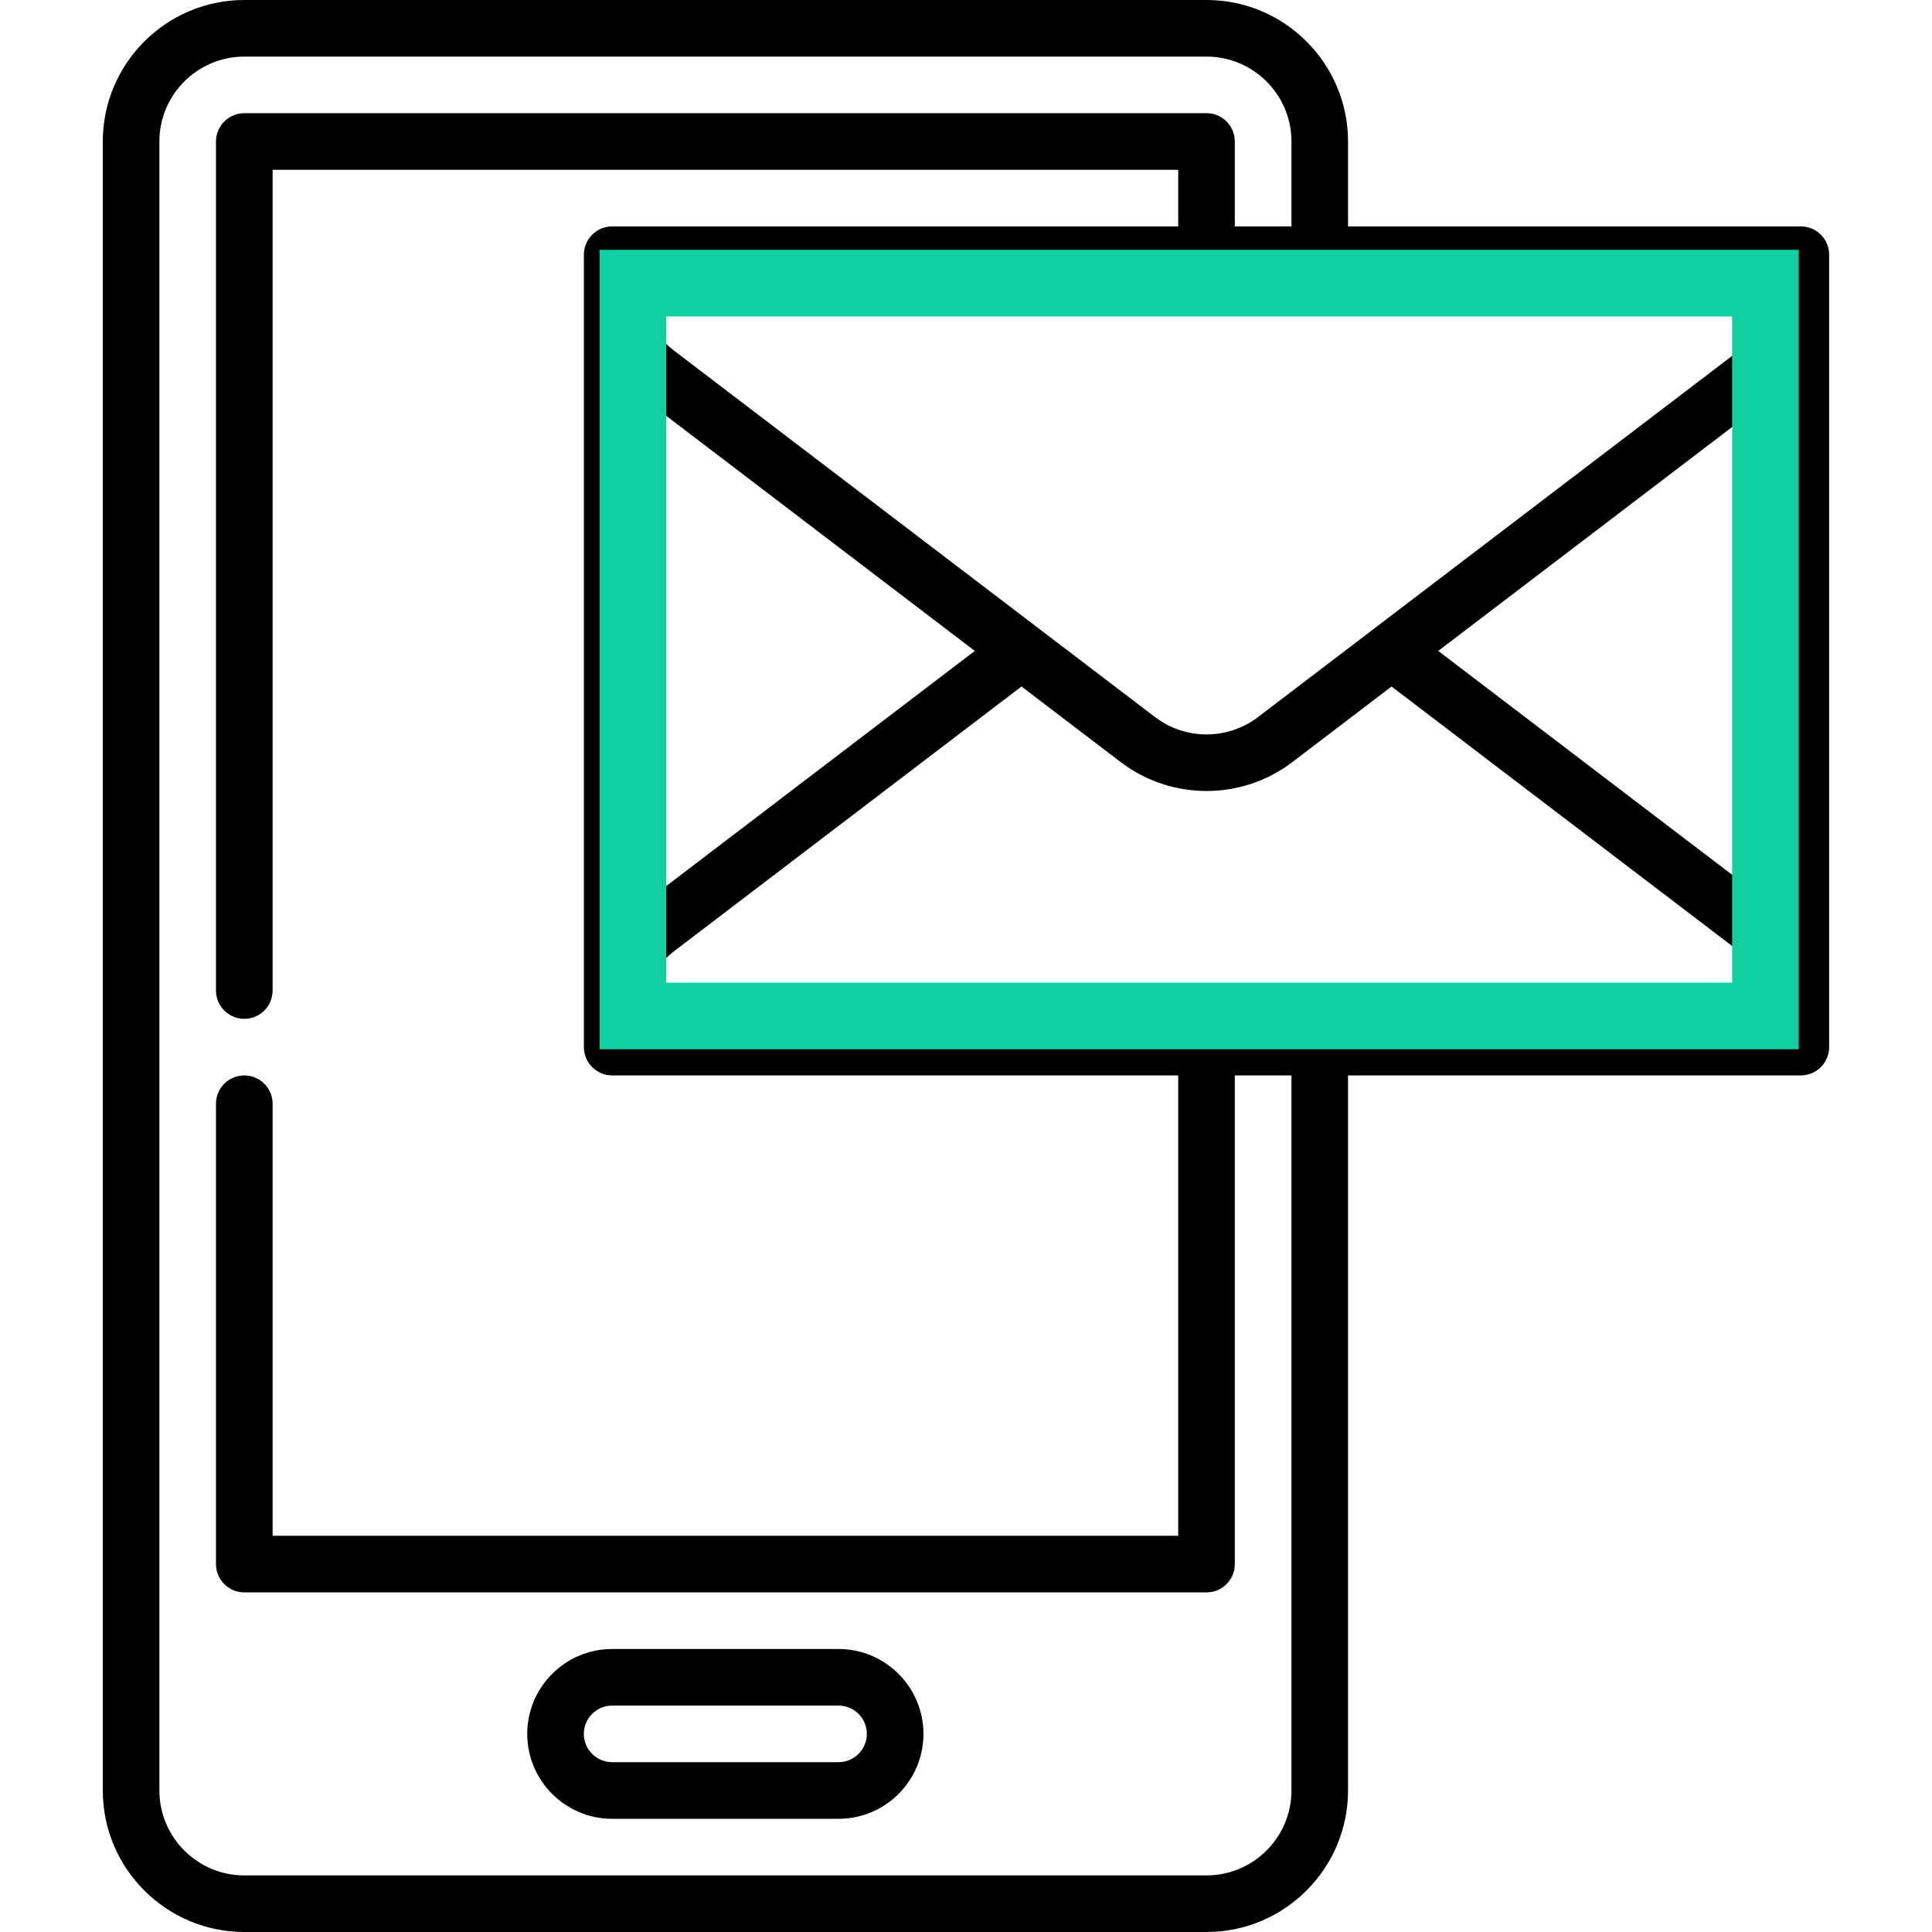
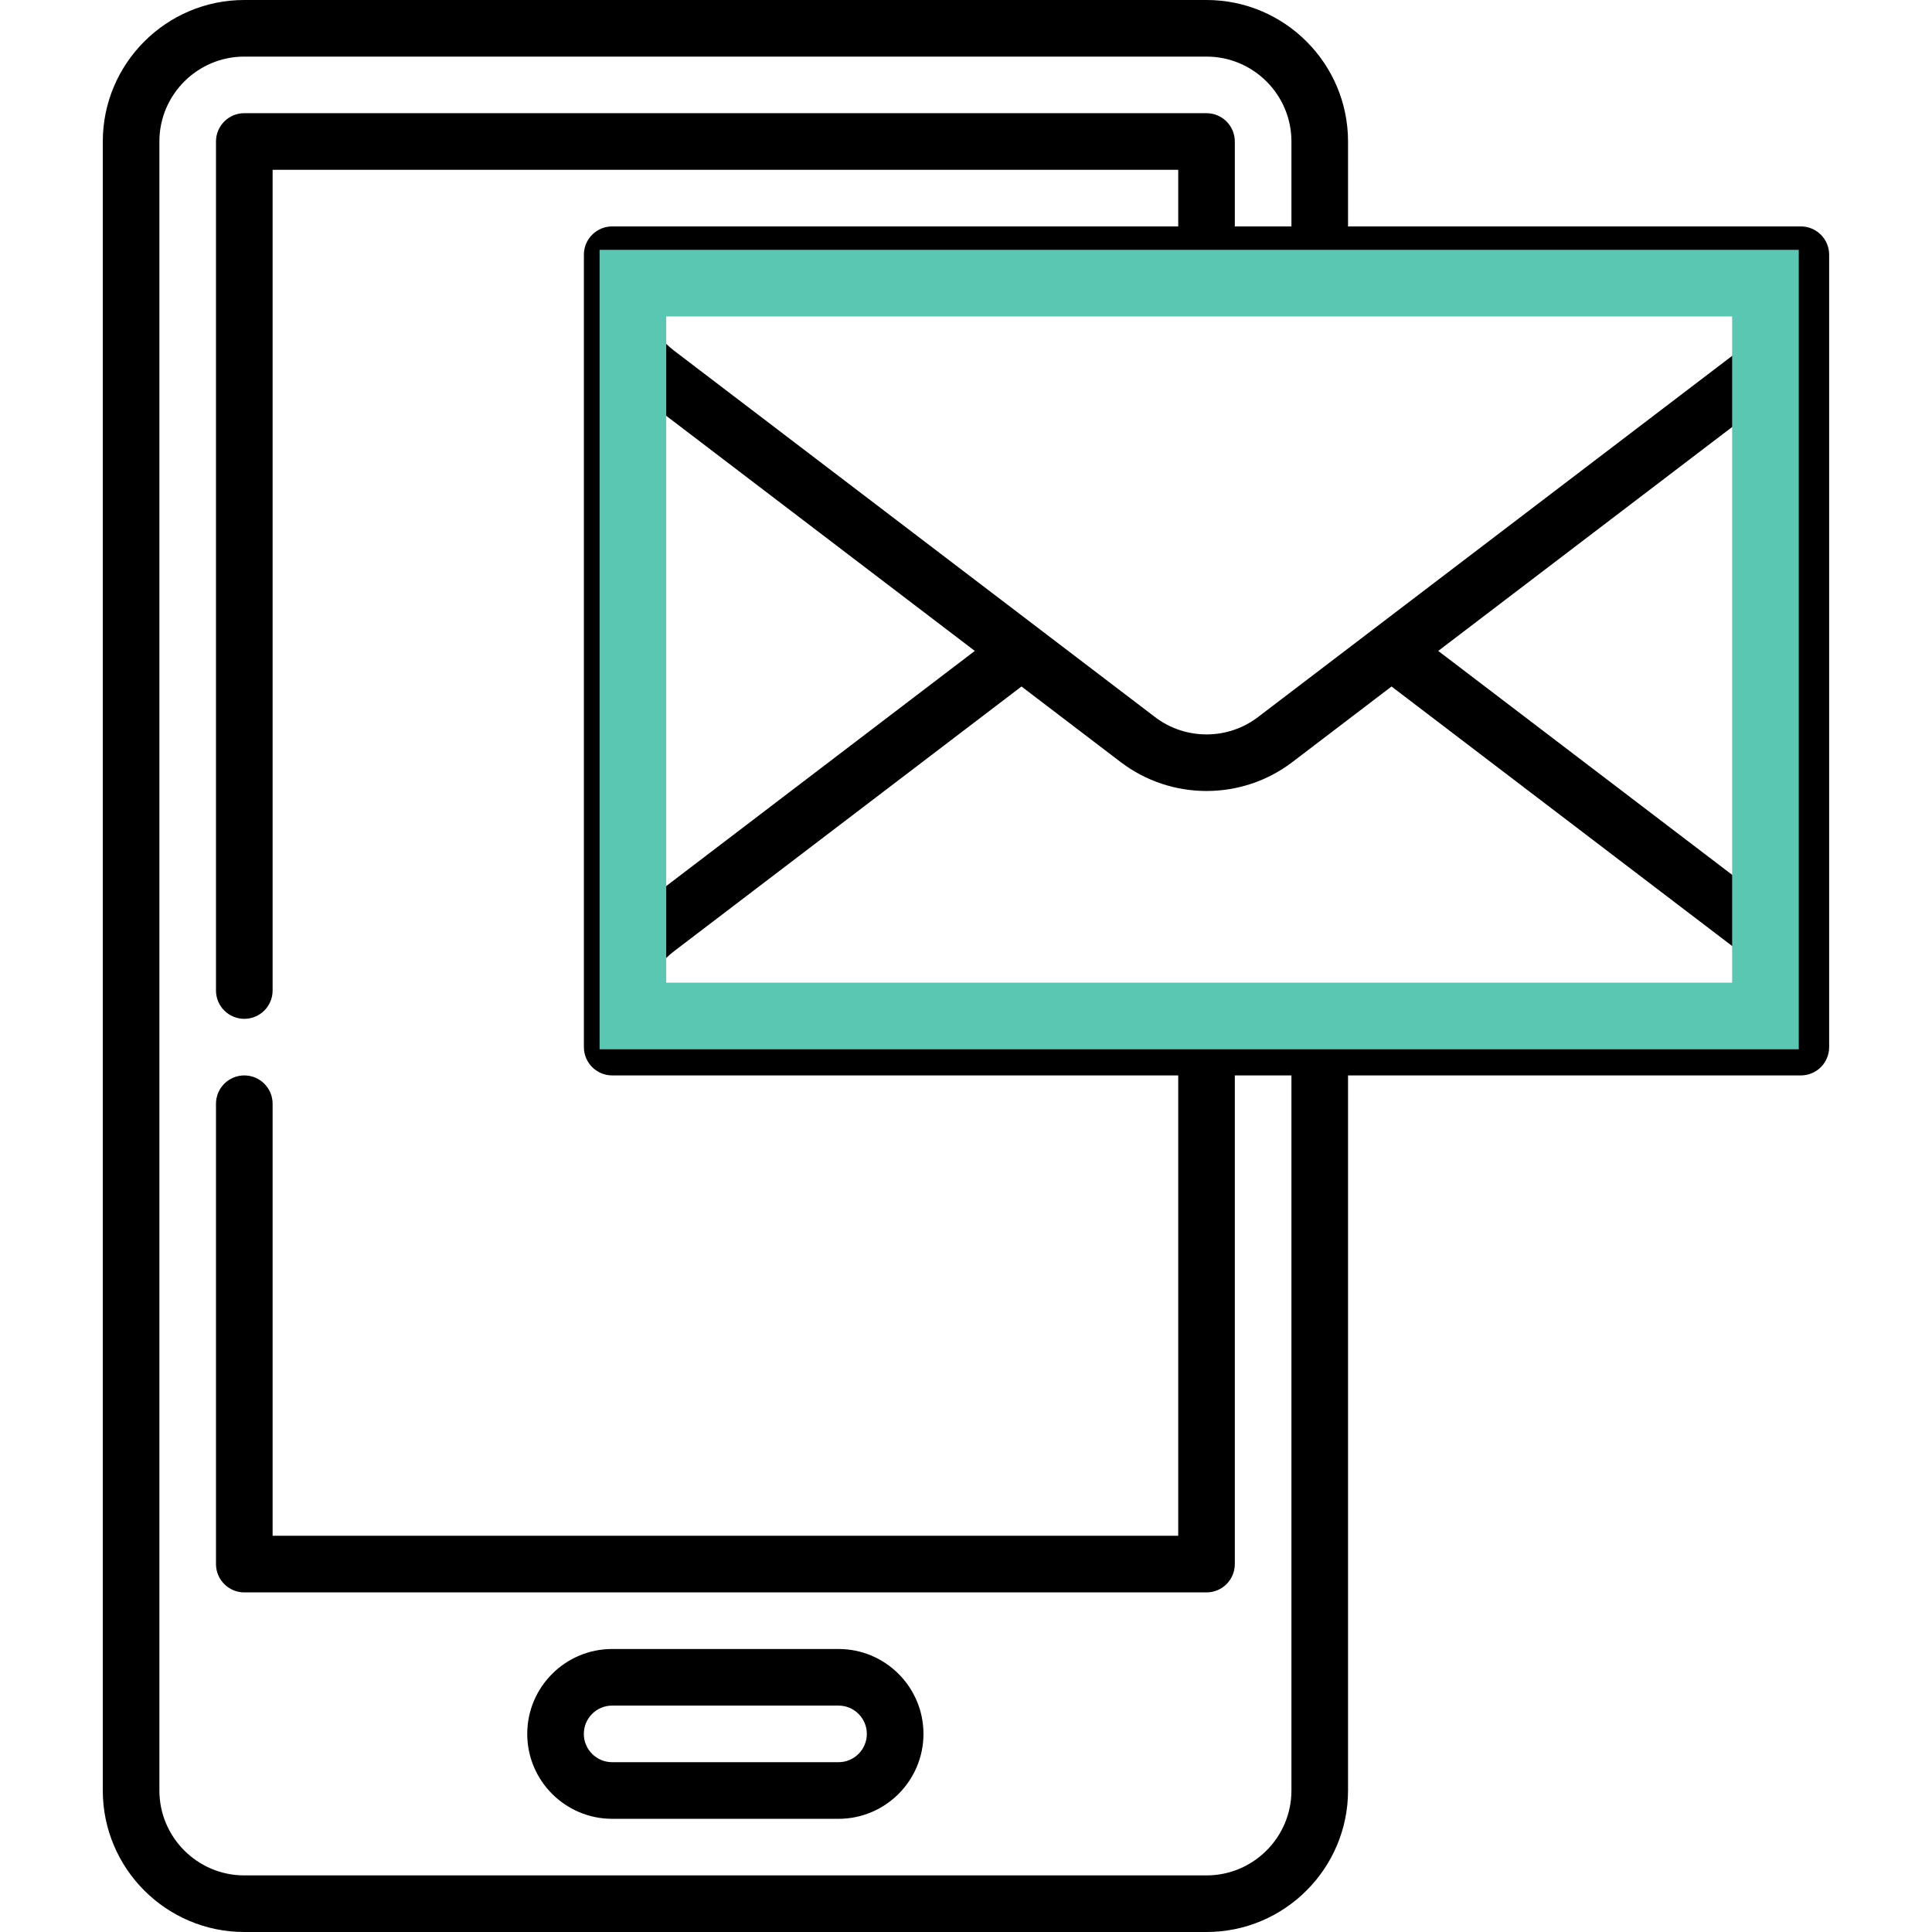
<svg xmlns="http://www.w3.org/2000/svg" width="58" height="58" viewBox="0 0 58 58" fill="none">
  <path d="M25.174 49.504H18.377C16.972 49.504 15.828 50.647 15.828 52.053C15.828 53.458 16.972 54.602 18.377 54.602H25.174C26.579 54.602 27.723 53.458 27.723 52.053C27.723 50.647 26.579 49.504 25.174 49.504ZM25.174 52.902H18.377C17.908 52.902 17.527 52.521 17.527 52.053C17.527 51.584 17.908 51.203 18.377 51.203H25.174C25.642 51.203 26.023 51.584 26.023 52.053C26.023 52.521 25.642 52.902 25.174 52.902Z" fill="black" />
  <path d="M54.062 6.797H40.469V4.248C40.469 1.906 38.563 0 36.221 0H7.334C4.992 0 3.086 1.906 3.086 4.248V53.752C3.086 56.094 4.992 58 7.334 58H36.221C38.563 58 40.469 56.094 40.469 53.752V32.285H54.062C54.532 32.285 54.912 31.905 54.912 31.436V7.646C54.912 7.177 54.532 6.797 54.062 6.797ZM19.229 30.586C19.229 29.796 19.604 29.038 20.233 28.558L30.666 20.609L33.646 22.88C34.404 23.457 35.312 23.746 36.221 23.746C37.129 23.746 38.037 23.457 38.795 22.88L41.775 20.609L52.209 28.559C52.838 29.038 53.213 29.796 53.213 30.586H19.229V30.586ZM19.229 11.895L29.264 19.541L19.229 27.188V11.895ZM43.177 19.541L53.213 11.895V27.187L43.177 19.541ZM52.209 10.524L37.765 21.528C36.856 22.221 35.585 22.221 34.676 21.528L20.232 10.524C19.606 10.046 19.231 9.291 19.229 8.504V8.496H53.213C53.213 9.287 52.837 10.044 52.209 10.524ZM38.77 53.752C38.77 55.157 37.626 56.301 36.221 56.301H7.334C5.929 56.301 4.785 55.157 4.785 53.752V4.248C4.785 2.843 5.929 1.699 7.334 1.699H36.221C37.626 1.699 38.77 2.843 38.77 4.248V6.797H37.07V4.248C37.07 3.779 36.69 3.398 36.221 3.398H7.334C6.865 3.398 6.484 3.779 6.484 4.248V29.736C6.484 30.206 6.865 30.586 7.334 30.586C7.803 30.586 8.184 30.206 8.184 29.736V5.098H35.371V6.797H18.379C17.91 6.797 17.529 7.177 17.529 7.646V31.436C17.529 31.905 17.91 32.285 18.379 32.285H35.371V46.105H8.184V33.135C8.184 32.666 7.803 32.285 7.334 32.285C6.865 32.285 6.484 32.666 6.484 33.135V46.955C6.484 47.424 6.865 47.805 7.334 47.805H36.221C36.69 47.805 37.07 47.424 37.07 46.955V32.285H38.77V53.752Z" fill="black" />
-   <path d="M53 30.5H19V29.5V8.5H53V30.5Z" stroke="#10D0A1" stroke-width="2" />
+   <path d="M53 30.5H19V29.5V8.5H53V30.5Z" stroke="#59C7B1" stroke-width="2" />
</svg>
